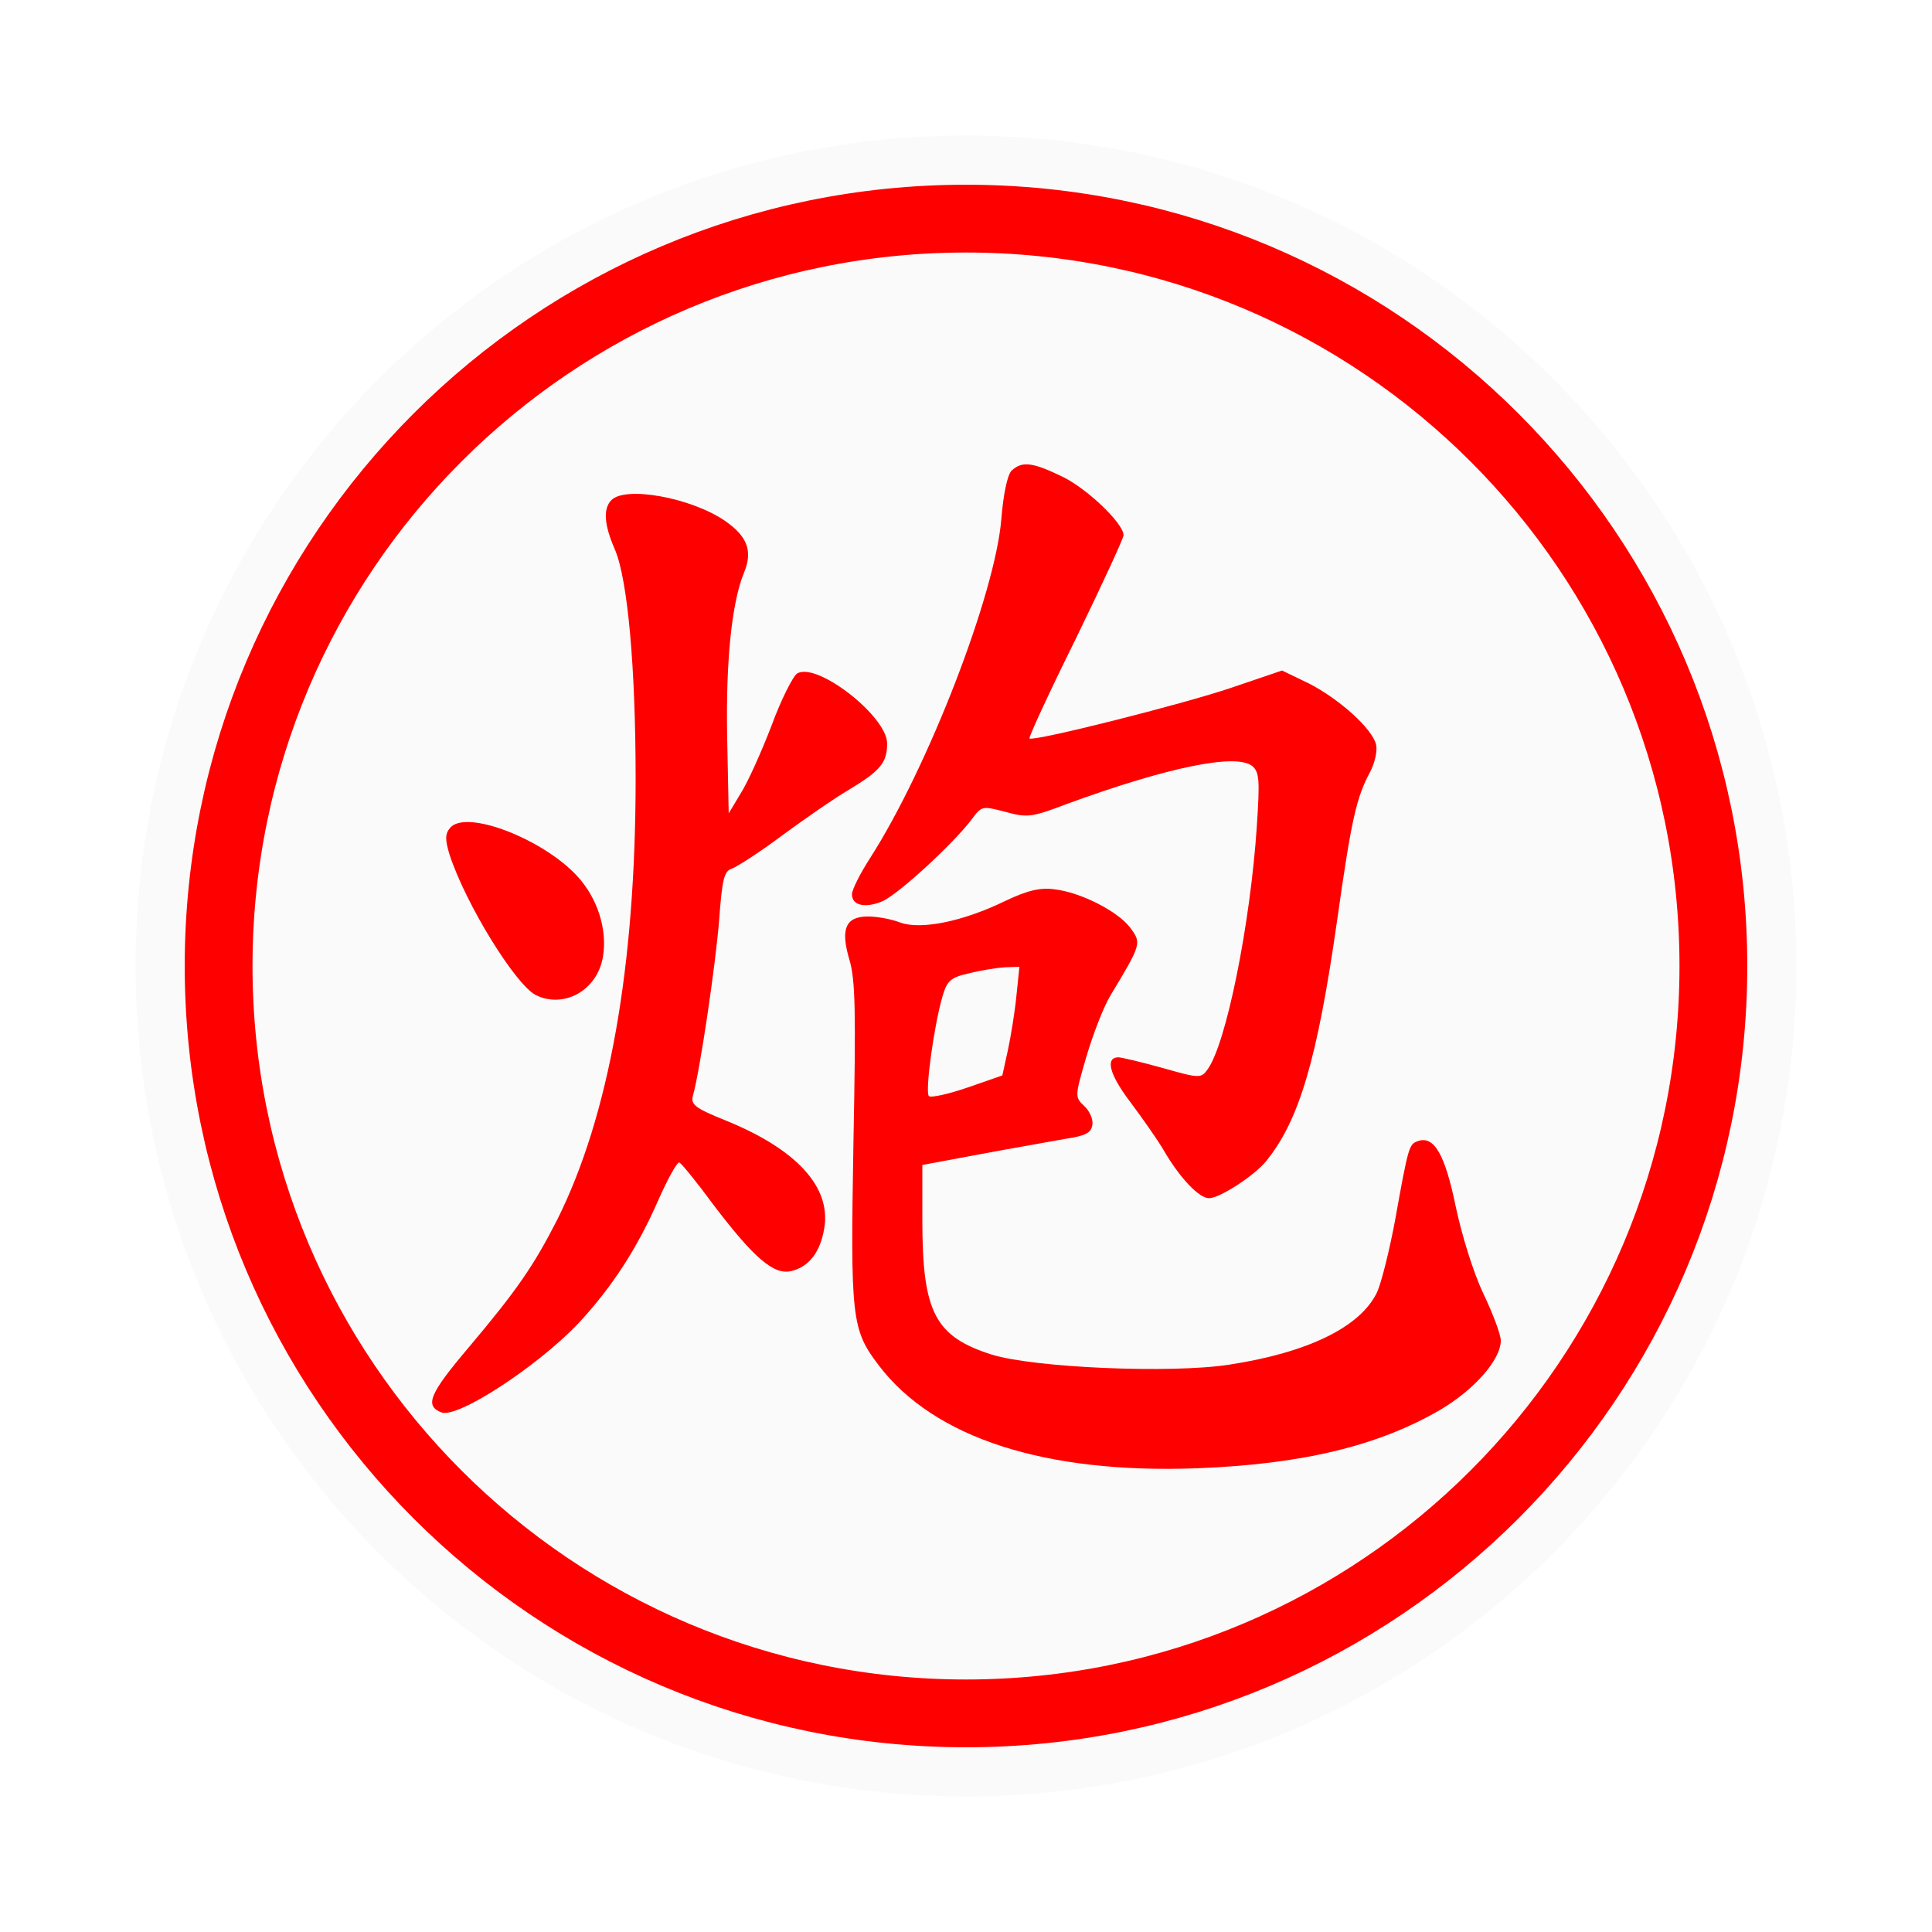
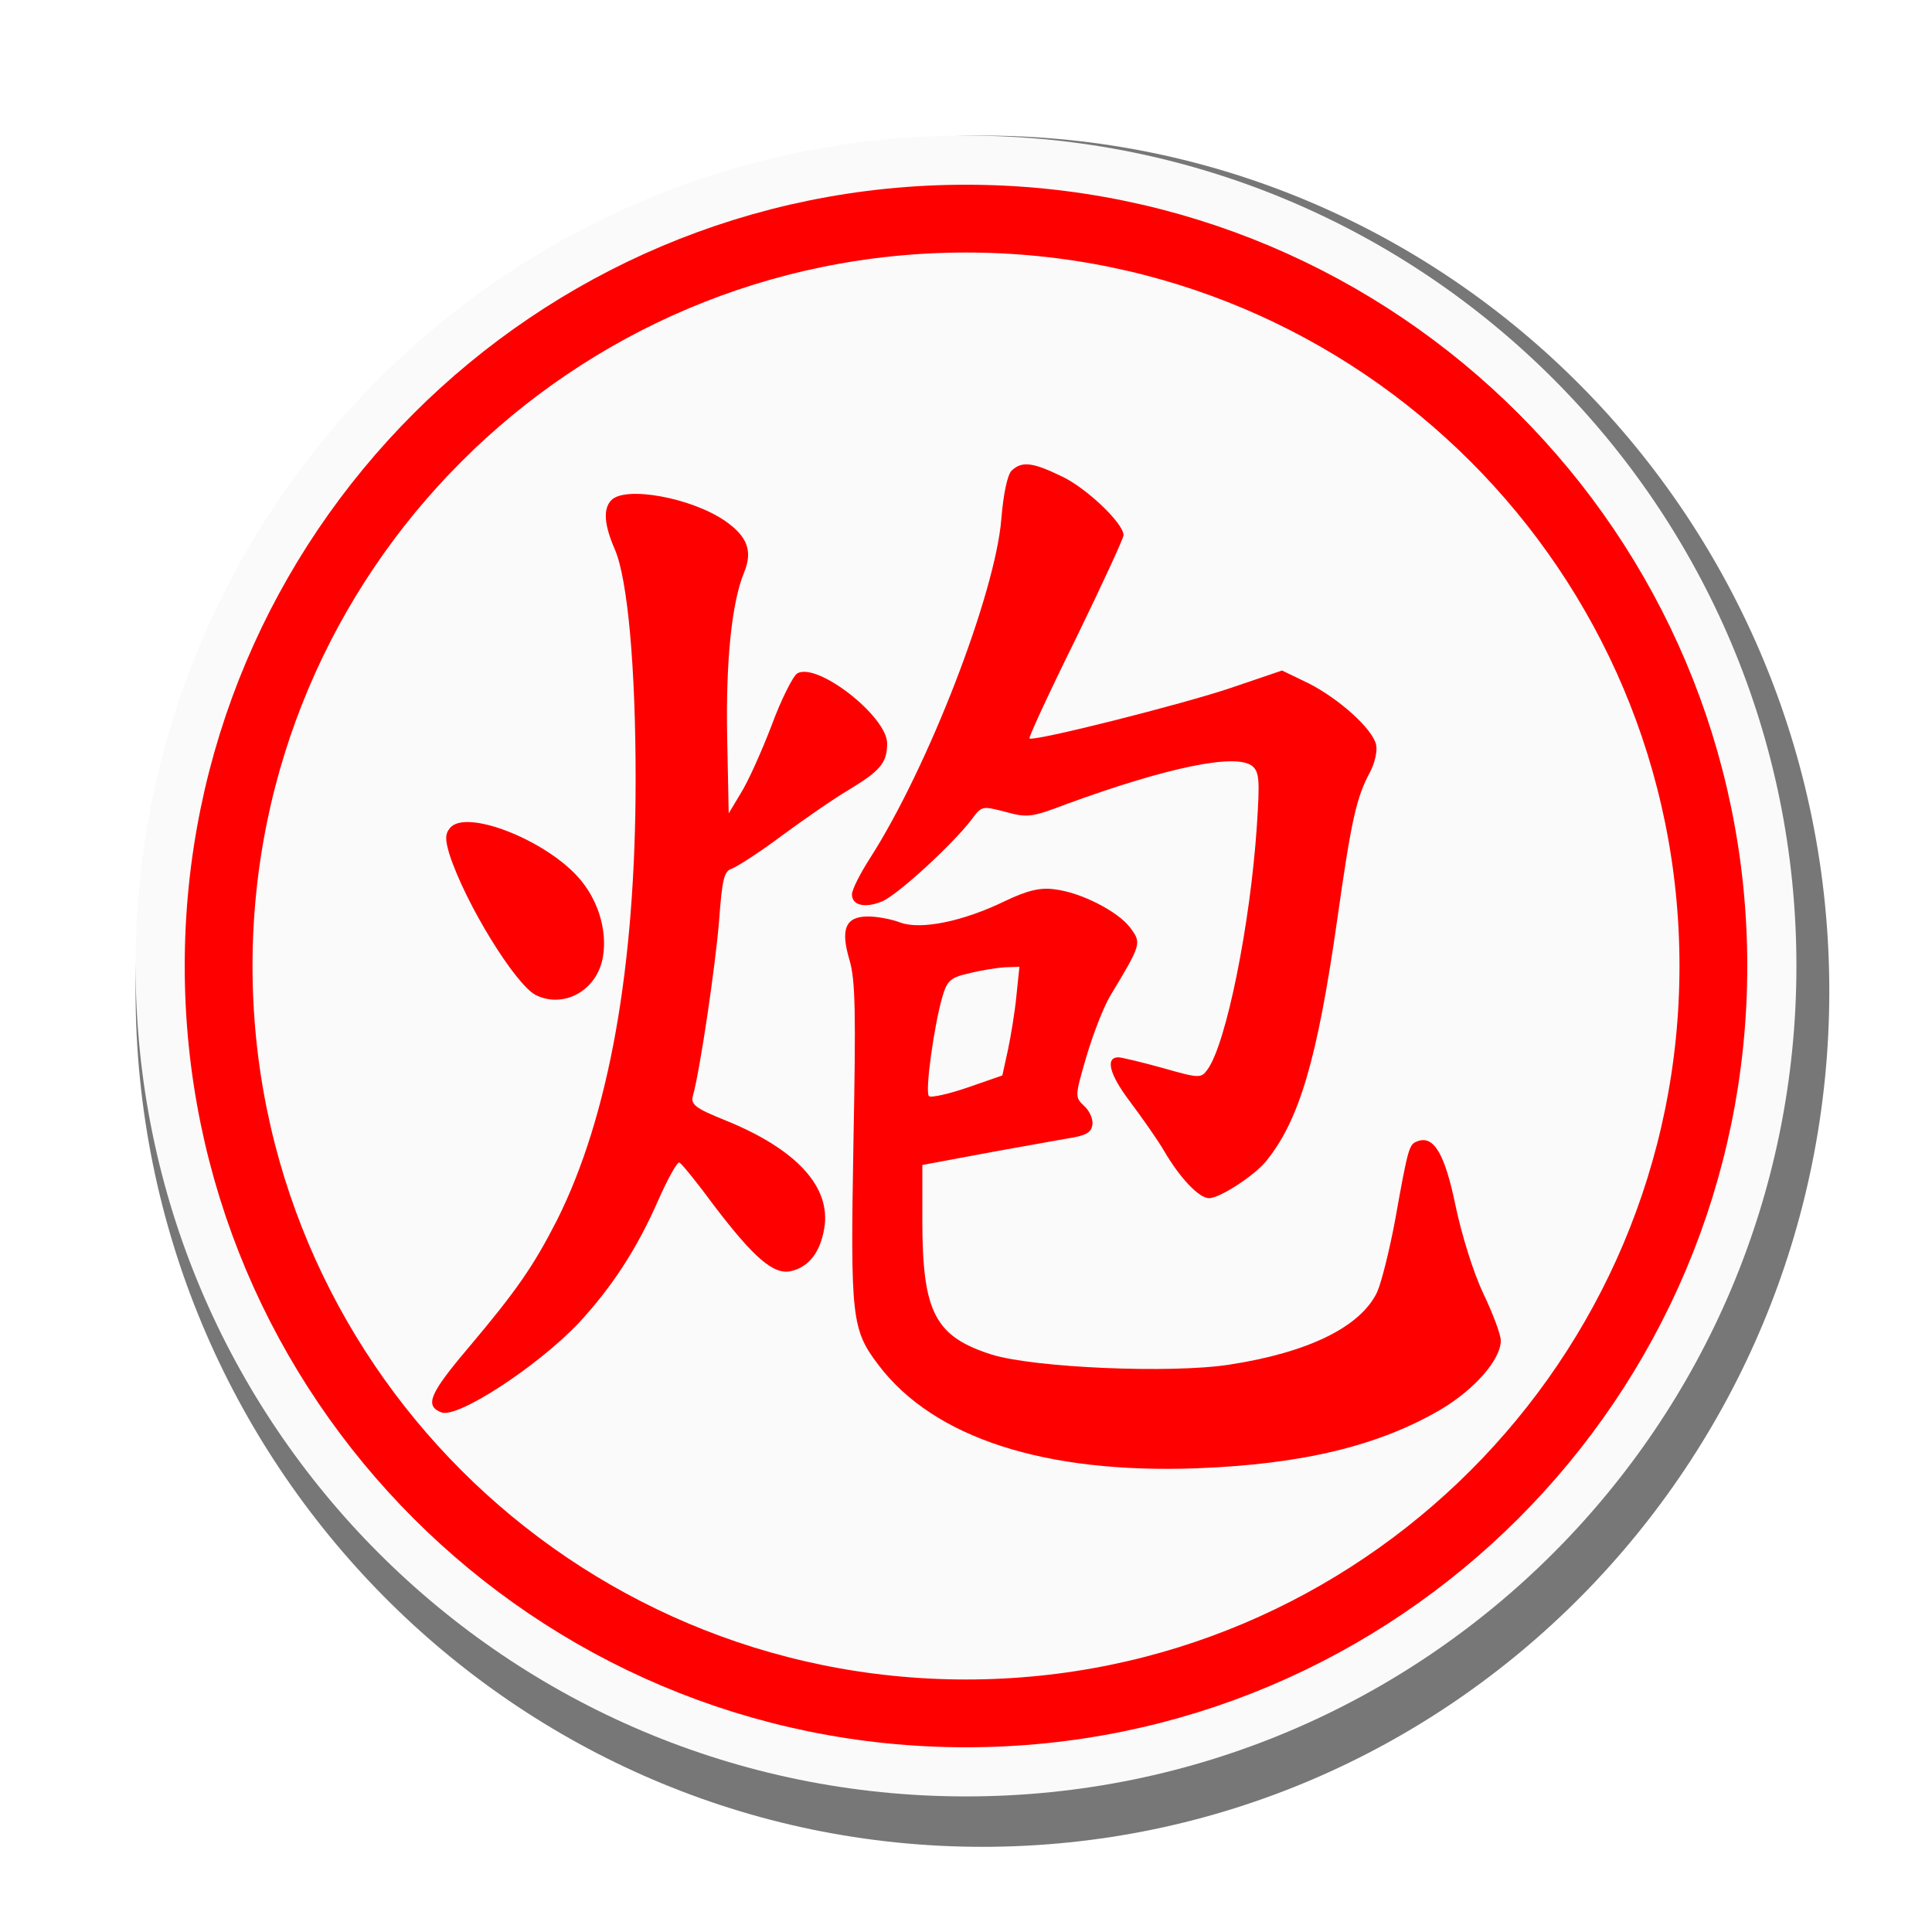
<svg xmlns="http://www.w3.org/2000/svg" width="100%" height="100%" viewBox="0 0 57 57" version="1.1" xml:space="preserve" style="fill-rule:evenodd;clip-rule:evenodd;">
-   <circle id="cir_1" cx="28.5" cy="28.5" r="24.5" style="fill:#fafafa;" />
-   <circle id="cir_2" cx="28.5" cy="28.5" r="22.05" style="fill:#fafafa;stroke:#f00;stroke-width:2px;" />
+   <g id="cir_1" transform="matrix(1.0198,0,0,1.03035,-0.0791987,-0.121408)">
+     <circle cx="28.5" cy="28.5" r="24.5" style="fill:rgb(119,119,119);" />
+   </g>
+   <circle id="cir_11" cx="28.5" cy="28.5" r="24.5" style="fill:rgb(250,250,250);" />
+   <circle id="cir_2" cx="28.5" cy="28.5" r="22.05" style="fill:rgb(250,250,250);stroke:rgb(255,0,0);stroke-width:2px;" />
  <g>
-     <path d="M18.041,14.752c-0.252,0.252 -0.222,0.727 0.104,1.469c0.371,0.875 0.608,3.443 0.608,6.752c0,5.565 -0.786,9.958 -2.315,13.015c-0.697,1.365 -1.187,2.077 -2.626,3.784c-1.143,1.35 -1.291,1.707 -0.787,1.899c0.475,0.179 2.805,-1.335 4.037,-2.626c0.994,-1.069 1.736,-2.211 2.359,-3.636c0.282,-0.638 0.564,-1.143 0.624,-1.113c0.074,0.044 0.534,0.608 1.024,1.276c1.187,1.558 1.765,2.048 2.27,1.929c0.519,-0.118 0.861,-0.549 0.979,-1.261c0.208,-1.217 -0.816,-2.33 -2.893,-3.176c-0.92,-0.371 -1.054,-0.475 -0.98,-0.742c0.208,-0.742 0.668,-3.858 0.772,-5.179c0.089,-1.217 0.148,-1.439 0.371,-1.514c0.163,-0.059 0.831,-0.489 1.484,-0.979c0.668,-0.49 1.543,-1.098 1.974,-1.35c0.935,-0.564 1.127,-0.802 1.127,-1.366c0,-0.801 -2.077,-2.419 -2.656,-2.063c-0.119,0.075 -0.475,0.772 -0.757,1.544c-0.297,0.772 -0.697,1.662 -0.905,1.988l-0.356,0.594l-0.045,-2.226c-0.044,-2.271 0.134,-4.007 0.505,-4.897c0.252,-0.623 0.089,-1.054 -0.579,-1.514c-1.009,-0.683 -2.923,-1.024 -3.339,-0.608Z" style="fill:#f00;fill-rule:nonzero;" />
-     <path d="M13.278,24.427c-0.149,0.178 -0.149,0.342 -0.015,0.787c0.475,1.454 1.929,3.814 2.537,4.14c0.831,0.416 1.826,-0.133 1.989,-1.128c0.133,-0.786 -0.149,-1.706 -0.742,-2.359c-1.009,-1.113 -3.309,-2.004 -3.769,-1.44Z" style="fill:#f00;fill-rule:nonzero;" />
-     <path d="M29.839,13.891c-0.119,0.134 -0.237,0.683 -0.297,1.425c-0.178,2.196 -2.152,7.316 -3.873,10.002c-0.297,0.46 -0.534,0.935 -0.534,1.068c0,0.327 0.386,0.416 0.89,0.208c0.46,-0.193 2.093,-1.692 2.642,-2.419c0.296,-0.401 0.311,-0.401 0.994,-0.223c0.653,0.179 0.772,0.164 1.825,-0.237c2.968,-1.083 4.986,-1.499 5.461,-1.113c0.208,0.178 0.223,0.416 0.134,1.766c-0.193,2.909 -0.905,6.426 -1.454,7.183c-0.193,0.267 -0.238,0.267 -1.336,-0.045c-0.638,-0.178 -1.217,-0.312 -1.291,-0.312c-0.401,0 -0.267,0.505 0.326,1.291c0.357,0.475 0.817,1.128 1.009,1.455c0.475,0.816 1.039,1.41 1.336,1.41c0.312,0 1.321,-0.653 1.677,-1.084c0.979,-1.202 1.514,-2.983 2.107,-7.153c0.416,-2.938 0.564,-3.591 0.965,-4.333c0.148,-0.282 0.222,-0.638 0.178,-0.816c-0.119,-0.475 -1.083,-1.336 -1.974,-1.796l-0.801,-0.386l-1.484,0.505c-1.44,0.49 -5.862,1.603 -5.966,1.499c-0.029,-0.03 0.579,-1.351 1.365,-2.938c0.772,-1.588 1.41,-2.968 1.41,-3.058c0,-0.356 -1.128,-1.424 -1.855,-1.751c-0.86,-0.415 -1.157,-0.43 -1.454,-0.148Z" style="fill:#f00;fill-rule:nonzero;" />
-     <path d="M29.661,26.579c-1.247,0.609 -2.493,0.861 -3.102,0.638c-0.267,-0.104 -0.697,-0.178 -0.949,-0.178c-0.668,0 -0.817,0.371 -0.55,1.276c0.179,0.594 0.193,1.544 0.119,5.402c-0.089,5.165 -0.059,5.506 0.742,6.559c1.633,2.152 4.912,3.206 9.379,3.043c3.146,-0.119 5.387,-0.668 7.212,-1.737c0.995,-0.593 1.766,-1.469 1.766,-2.033c0,-0.178 -0.237,-0.801 -0.519,-1.395c-0.297,-0.623 -0.638,-1.736 -0.816,-2.582c-0.312,-1.513 -0.638,-2.092 -1.128,-1.899c-0.238,0.089 -0.267,0.148 -0.653,2.315c-0.163,0.875 -0.401,1.84 -0.534,2.137c-0.49,1.024 -2.033,1.78 -4.363,2.137c-1.737,0.267 -5.758,0.089 -7.005,-0.297c-1.677,-0.534 -2.048,-1.247 -2.048,-3.962l0,-1.633l1.751,-0.326c0.95,-0.178 2.078,-0.371 2.479,-0.446c0.593,-0.089 0.757,-0.178 0.786,-0.415c0.03,-0.163 -0.089,-0.416 -0.237,-0.549c-0.282,-0.267 -0.282,-0.282 0.059,-1.454c0.193,-0.653 0.505,-1.47 0.712,-1.811c0.921,-1.528 0.921,-1.543 0.579,-2.003c-0.356,-0.475 -1.454,-1.039 -2.226,-1.128c-0.415,-0.06 -0.801,0.03 -1.454,0.341Zm0.326,2.805c-0.044,0.46 -0.163,1.187 -0.252,1.603l-0.163,0.742l-1.024,0.356c-0.564,0.193 -1.083,0.311 -1.143,0.252c-0.119,-0.119 0.149,-2.078 0.401,-2.938c0.133,-0.46 0.237,-0.564 0.786,-0.683c0.342,-0.089 0.817,-0.163 1.054,-0.178l0.43,-0.015l-0.089,0.861Z" style="fill:#f00;fill-rule:nonzero;" />
+     <path d="M18.041,14.752C17.789,15.004 17.819,15.479 18.145,16.221C18.516,17.096 18.753,19.664 18.753,22.973C18.753,28.538 17.967,32.931 16.438,35.988C15.741,37.353 15.251,38.065 13.812,39.772C12.669,41.122 12.521,41.479 13.025,41.671C13.5,41.85 15.83,40.336 17.062,39.045C18.056,37.976 18.798,36.834 19.421,35.409C19.703,34.771 19.985,34.266 20.045,34.296C20.119,34.34 20.579,34.904 21.069,35.572C22.256,37.13 22.834,37.62 23.339,37.501C23.858,37.383 24.2,36.952 24.318,36.24C24.526,35.023 23.502,33.91 21.425,33.064C20.505,32.693 20.371,32.589 20.445,32.322C20.653,31.58 21.113,28.464 21.217,27.143C21.306,25.926 21.365,25.704 21.588,25.629C21.751,25.57 22.419,25.14 23.072,24.65C23.74,24.16 24.615,23.552 25.046,23.3C25.981,22.736 26.173,22.498 26.173,21.934C26.173,21.133 24.096,19.515 23.517,19.871C23.398,19.946 23.042,20.643 22.76,21.415C22.463,22.187 22.063,23.077 21.855,23.403L21.499,23.997L21.454,21.771C21.41,19.5 21.588,17.764 21.959,16.874C22.211,16.251 22.048,15.82 21.38,15.36C20.371,14.677 18.457,14.336 18.041,14.752Z" style="fill:rgb(255,0,0);fill-rule:nonzero;" />
+     <path d="M13.278,24.427C13.129,24.605 13.129,24.769 13.263,25.214C13.738,26.668 15.192,29.028 15.8,29.354C16.631,29.77 17.626,29.221 17.789,28.226C17.922,27.44 17.64,26.52 17.047,25.867C16.038,24.754 13.738,23.863 13.278,24.427Z" style="fill:rgb(255,0,0);fill-rule:nonzero;" />
+     <path d="M29.839,13.891C29.72,14.025 29.602,14.574 29.542,15.316C29.364,17.512 27.39,22.632 25.669,25.318C25.372,25.778 25.135,26.253 25.135,26.386C25.135,26.713 25.521,26.802 26.025,26.594C26.485,26.401 28.118,24.902 28.667,24.175C28.963,23.774 28.978,23.774 29.661,23.952C30.314,24.131 30.433,24.116 31.486,23.715C34.454,22.632 36.472,22.216 36.947,22.602C37.155,22.78 37.17,23.018 37.081,24.368C36.888,27.277 36.176,30.794 35.627,31.551C35.434,31.818 35.389,31.818 34.291,31.506C33.653,31.328 33.074,31.194 33,31.194C32.599,31.194 32.733,31.699 33.326,32.485C33.683,32.96 34.143,33.613 34.335,33.94C34.81,34.756 35.374,35.35 35.671,35.35C35.983,35.35 36.992,34.697 37.348,34.266C38.327,33.064 38.862,31.283 39.455,27.113C39.871,24.175 40.019,23.522 40.42,22.78C40.568,22.498 40.642,22.142 40.598,21.964C40.479,21.489 39.515,20.628 38.624,20.168L37.823,19.782L36.339,20.287C34.899,20.777 30.477,21.89 30.373,21.786C30.344,21.756 30.952,20.435 31.738,18.848C32.51,17.26 33.148,15.88 33.148,15.79C33.148,15.434 32.02,14.366 31.293,14.039C30.433,13.624 30.136,13.609 29.839,13.891Z" style="fill:rgb(255,0,0);fill-rule:nonzero;" />
+     <path d="M29.661,26.579C28.414,27.188 27.168,27.44 26.559,27.217C26.292,27.113 25.862,27.039 25.61,27.039C24.942,27.039 24.793,27.41 25.06,28.315C25.239,28.909 25.253,29.859 25.179,33.717C25.09,38.882 25.12,39.223 25.921,40.276C27.554,42.428 30.833,43.482 35.3,43.319C38.446,43.2 40.687,42.651 42.512,41.582C43.507,40.989 44.278,40.113 44.278,39.549C44.278,39.371 44.041,38.748 43.759,38.154C43.462,37.531 43.121,36.418 42.943,35.572C42.631,34.059 42.305,33.48 41.815,33.673C41.577,33.762 41.548,33.821 41.162,35.988C40.999,36.863 40.761,37.828 40.628,38.125C40.138,39.149 38.595,39.905 36.265,40.262C34.528,40.529 30.507,40.351 29.26,39.965C27.583,39.431 27.212,38.718 27.212,36.003L27.212,34.37L28.963,34.044C29.913,33.866 31.041,33.673 31.442,33.598C32.035,33.509 32.199,33.42 32.228,33.183C32.258,33.02 32.139,32.767 31.991,32.634C31.709,32.367 31.709,32.352 32.05,31.18C32.243,30.527 32.555,29.71 32.762,29.369C33.683,27.841 33.683,27.826 33.341,27.366C32.985,26.891 31.887,26.327 31.115,26.238C30.7,26.178 30.314,26.268 29.661,26.579ZM29.987,29.384C29.943,29.844 29.824,30.571 29.735,30.987L29.572,31.729L28.548,32.085C27.984,32.278 27.465,32.396 27.405,32.337C27.286,32.218 27.554,30.259 27.806,29.399C27.939,28.939 28.043,28.835 28.592,28.716C28.934,28.627 29.409,28.553 29.646,28.538L30.076,28.523L29.987,29.384Z" style="fill:rgb(255,0,0);fill-rule:nonzero;" />
  </g>
</svg>
